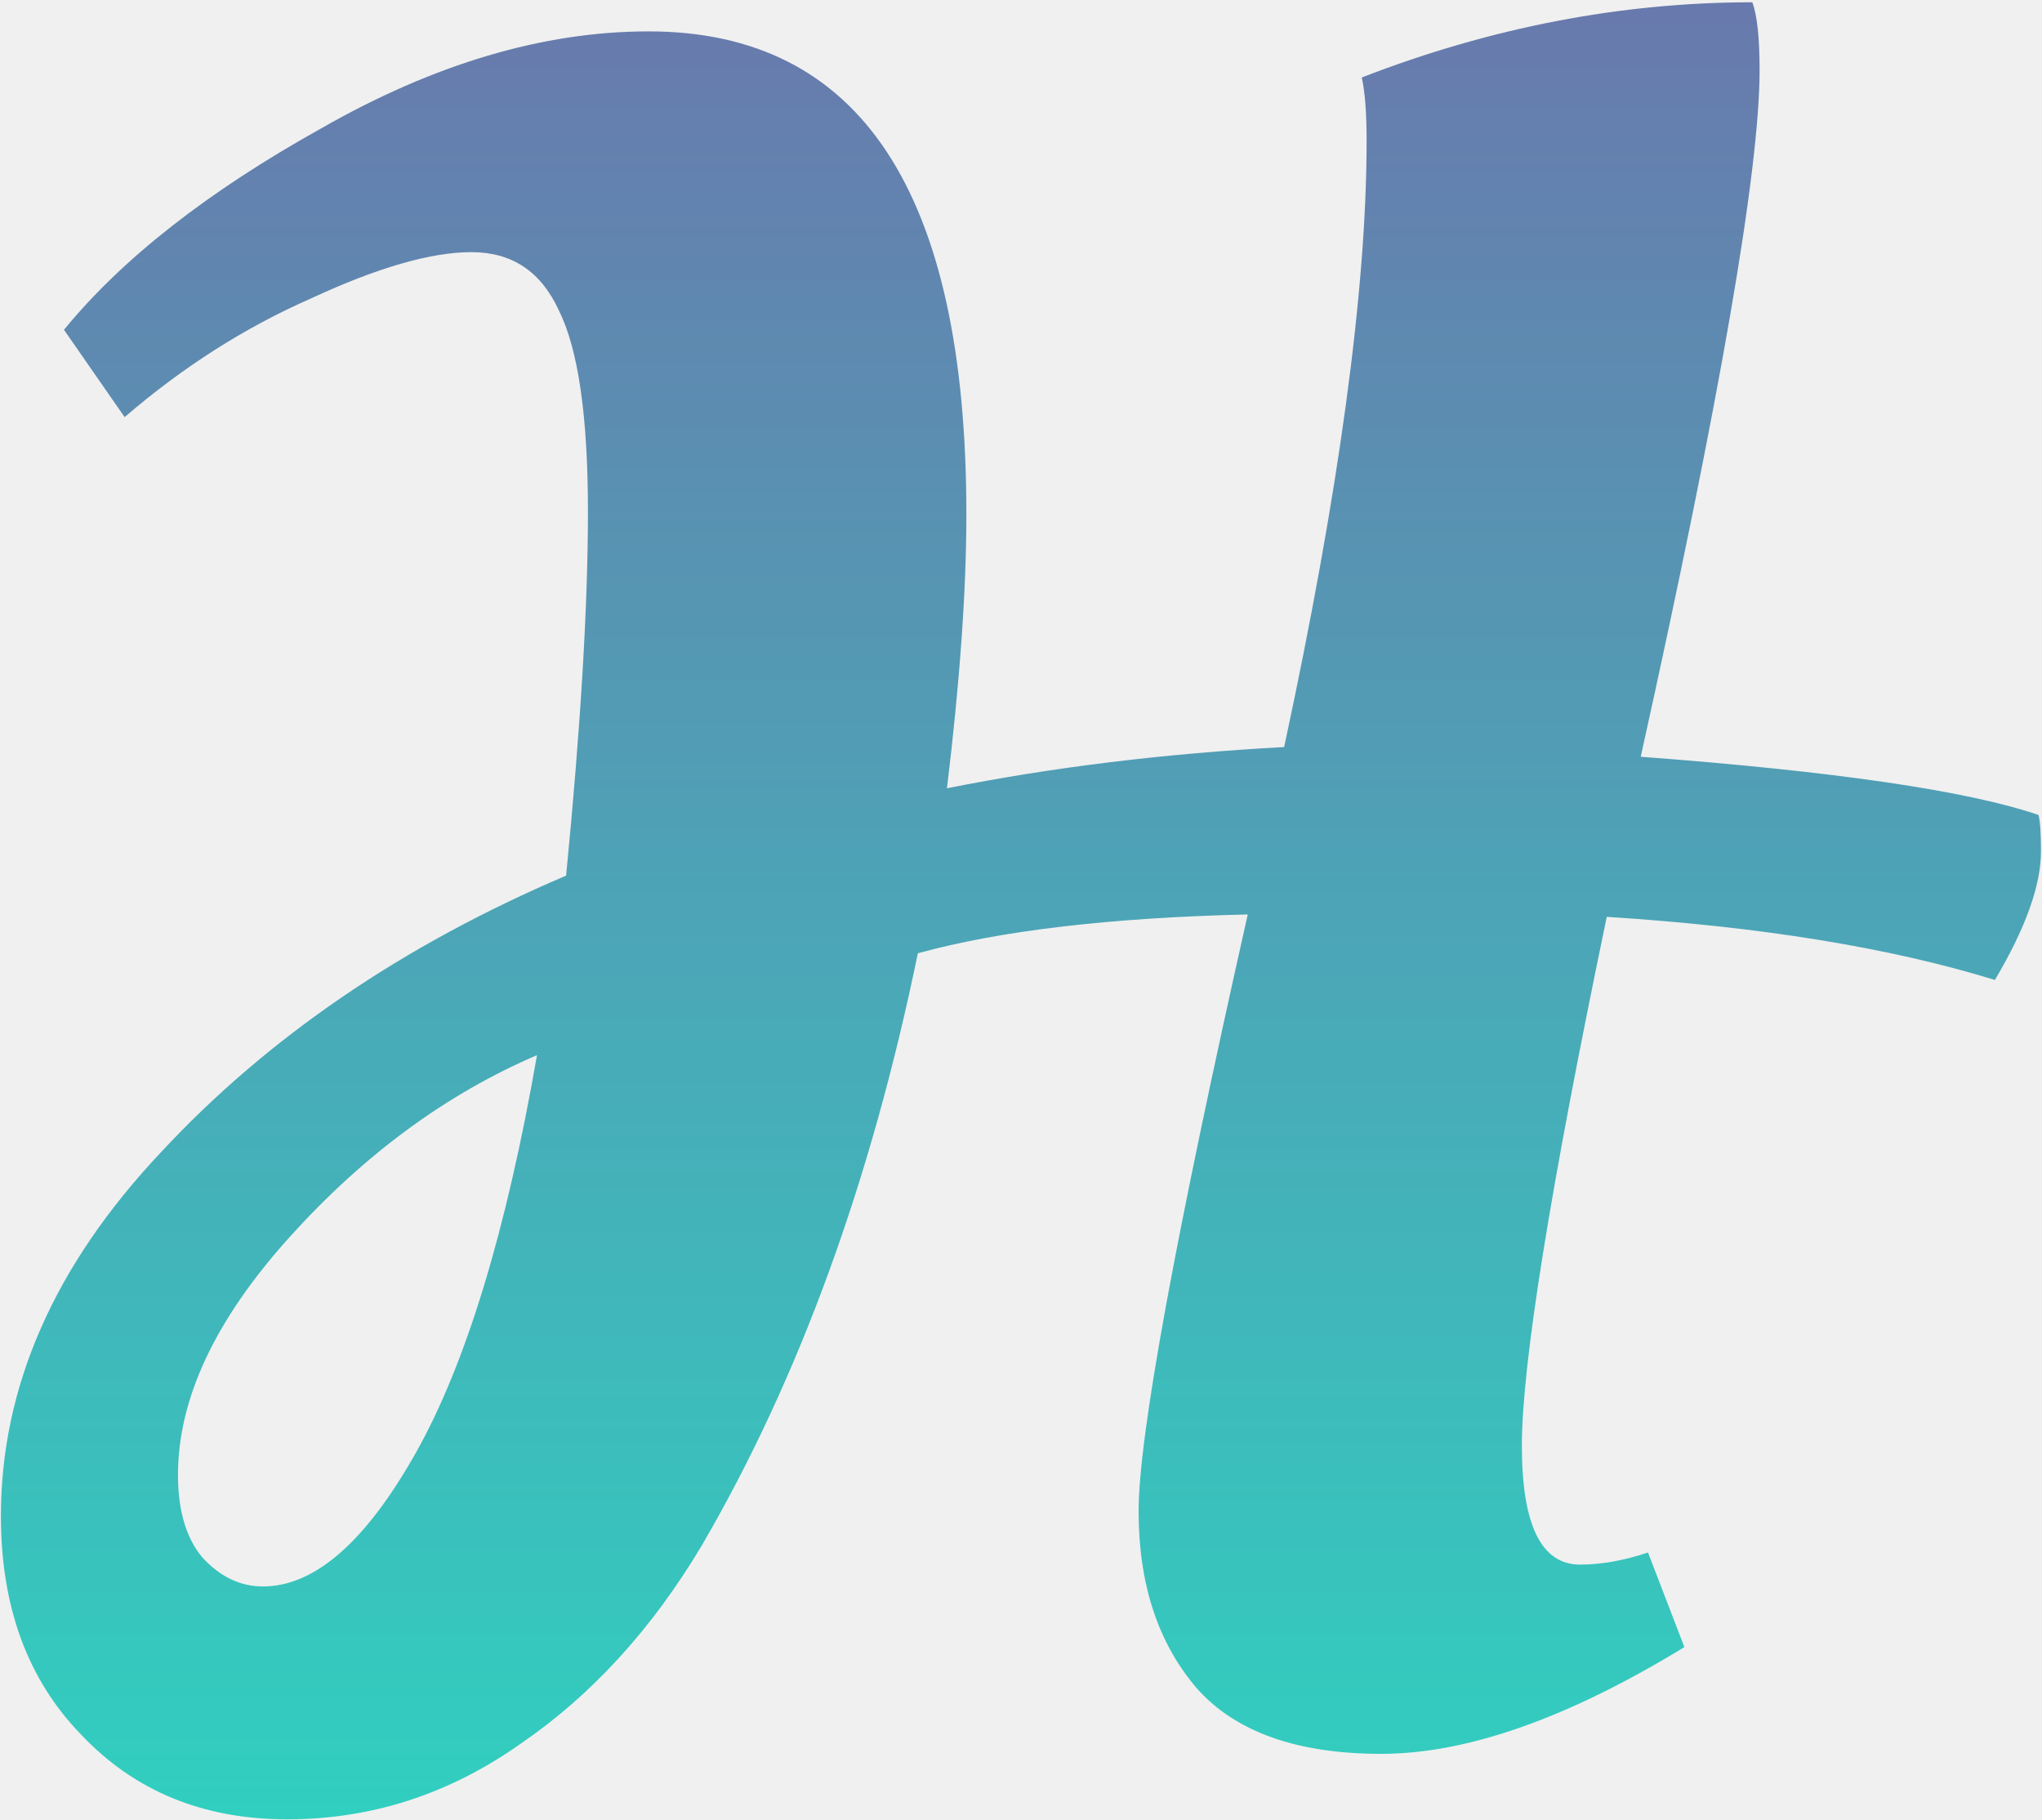
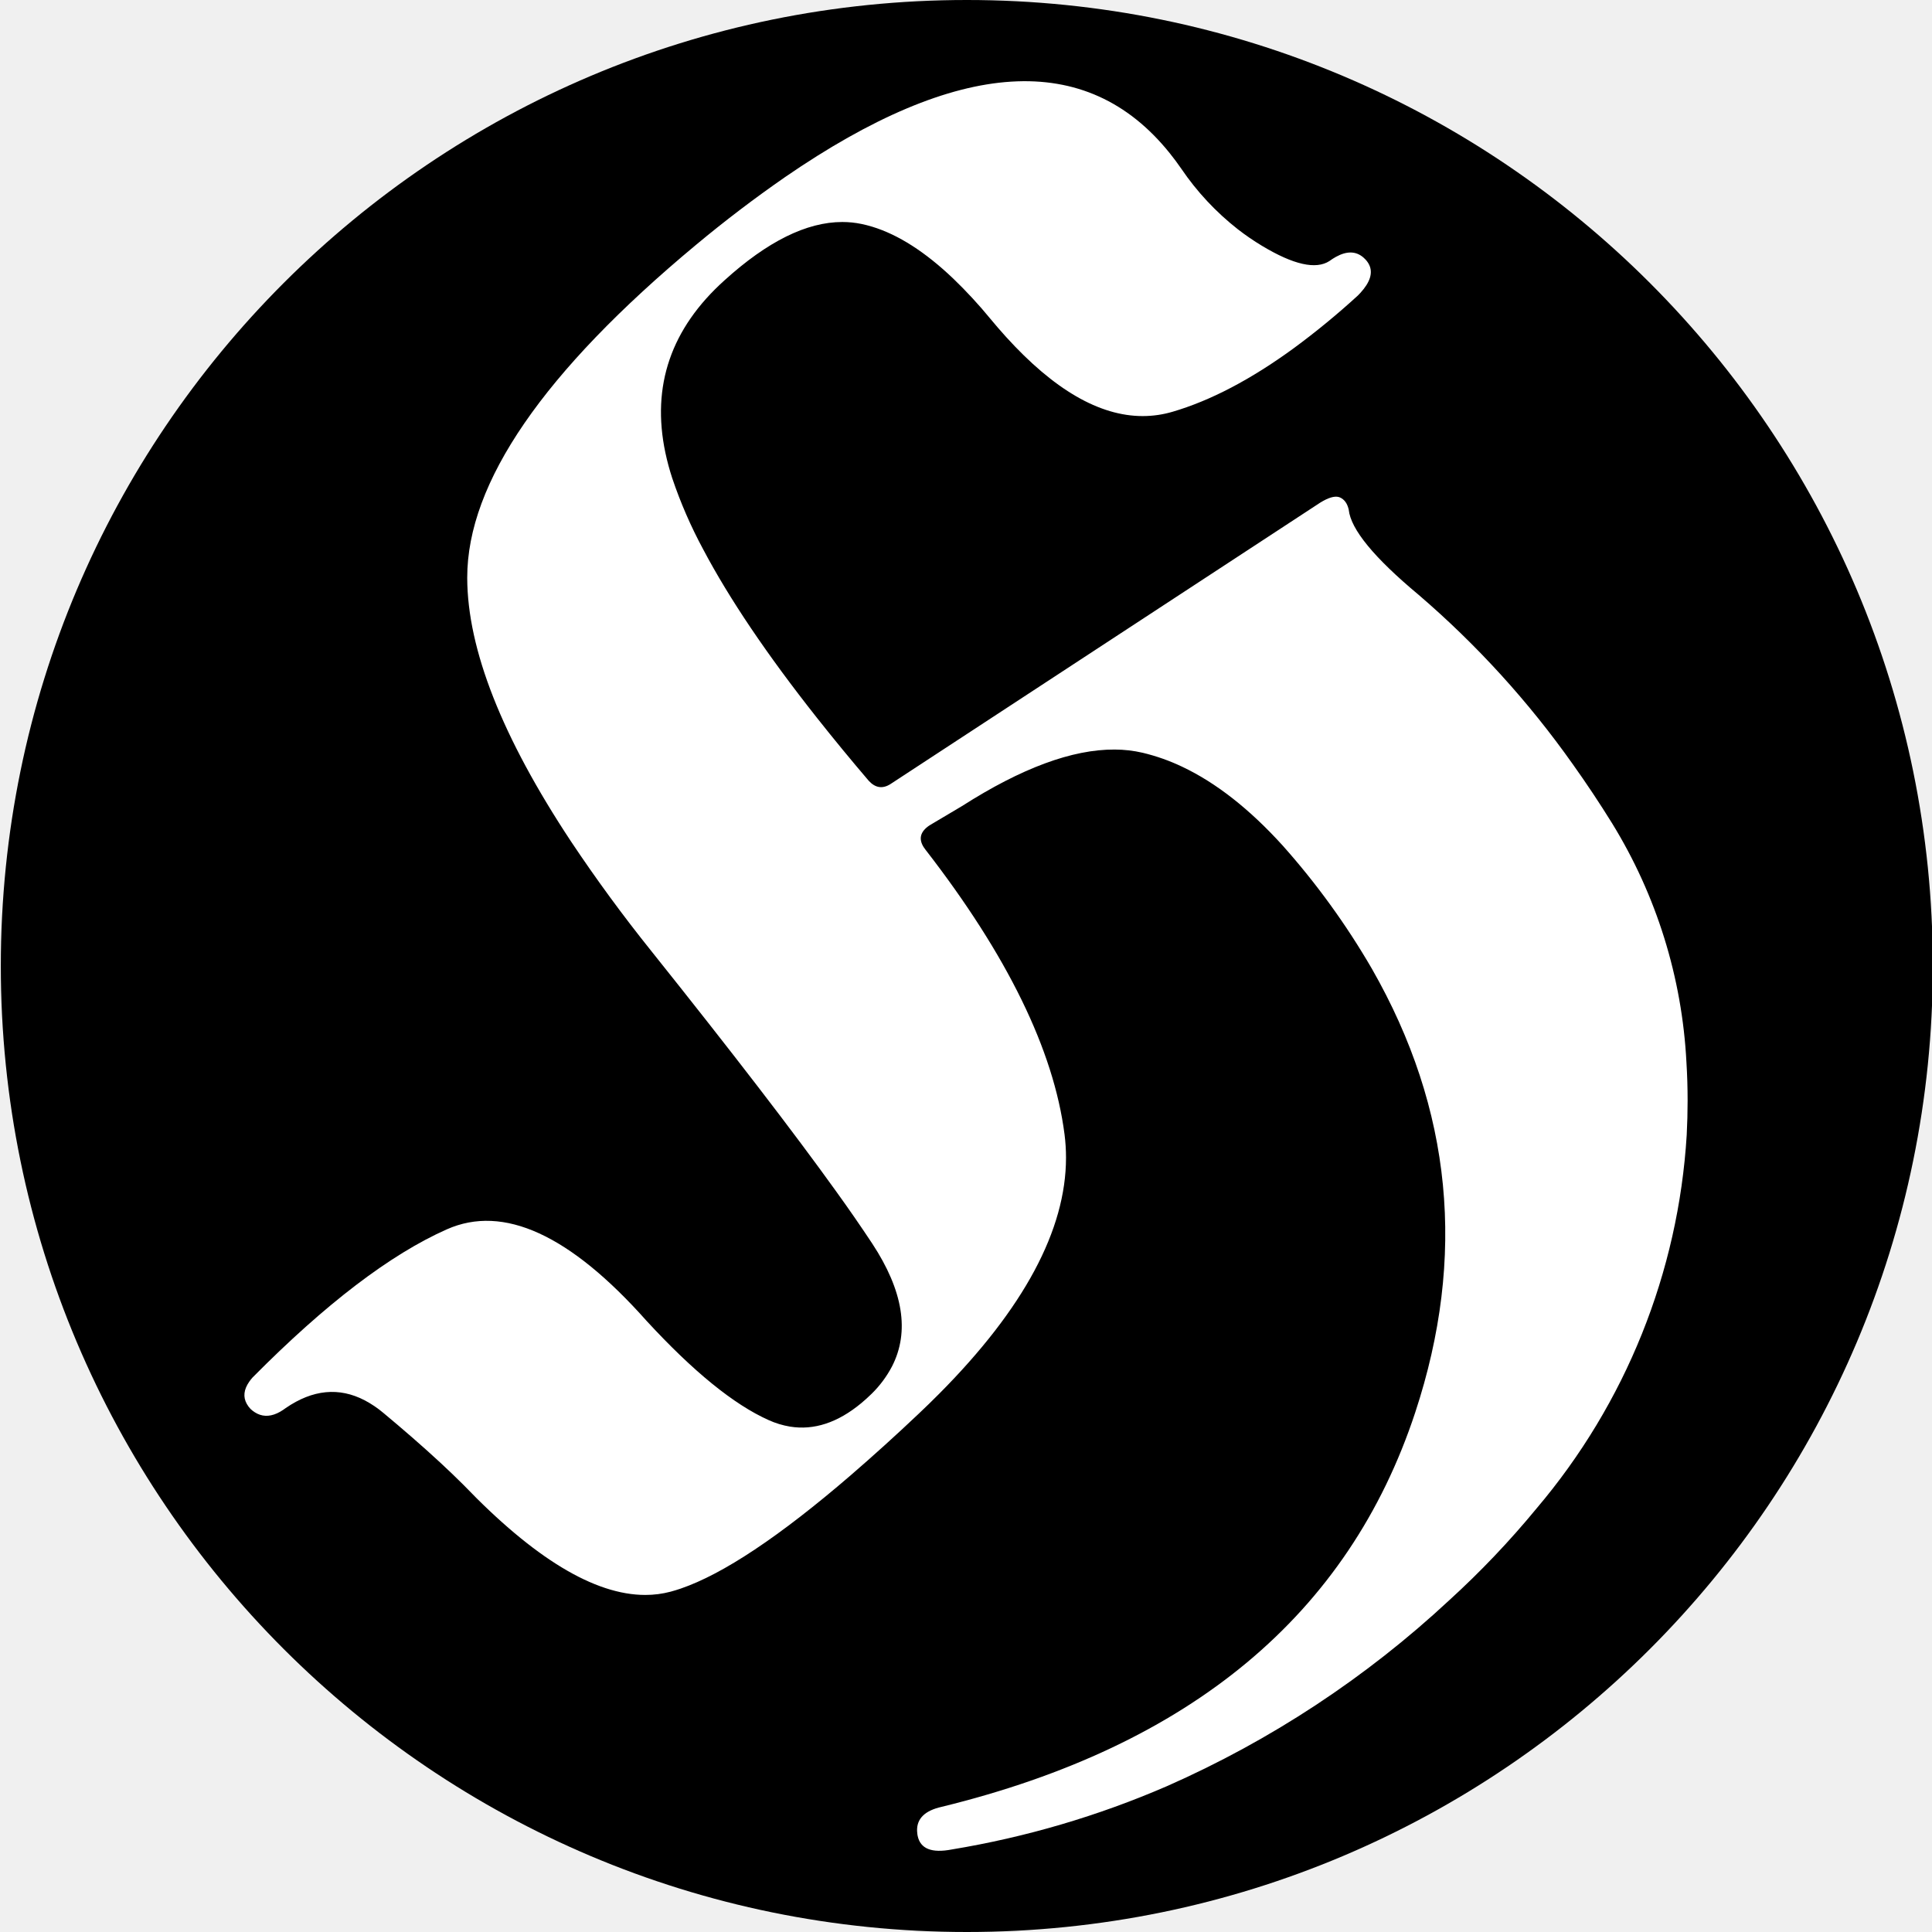
- <svg xmlns="http://www.w3.org/2000/svg" width="431" height="384" viewBox="0 0 431 384" fill="none">
-   <path d="M291.52 370.144C273.771 370.144 260.8 365.536 252.608 356.32C244.416 346.763 240.32 334.304 240.32 318.944C240.32 303.243 248 261.259 263.36 192.992C234.347 193.675 211.136 196.405 193.728 201.184C183.829 249.312 168.64 290.955 148.16 326.112C137.579 343.861 124.779 357.856 109.76 368.096C94.741 378.677 78.357 383.968 60.608 383.968C42.859 383.968 28.352 377.995 17.088 366.048C5.824 354.443 0.192 339.083 0.192 319.968C0.192 292.661 11.456 267.061 33.984 243.168C56.512 218.933 85.013 199.477 119.488 184.8C122.56 153.397 124.096 127.797 124.096 108C124.096 87.861 122.048 73.696 117.952 65.504C114.197 57.312 108.053 53.216 99.52 53.216C90.987 53.216 79.723 56.459 65.728 62.944C51.733 69.088 38.592 77.451 26.304 88.032L13.504 69.6C25.792 54.581 43.883 40.416 67.776 27.104C91.669 13.451 114.709 6.624 136.896 6.624C181.611 6.624 203.968 40.587 203.968 108.512C203.968 124.555 202.603 143.84 199.872 166.368C222.059 161.931 245.781 159.029 271.04 157.664C282.645 103.733 288.448 61.067 288.448 29.664C288.448 23.861 288.107 19.424 287.424 16.352C314.731 5.771 342.208 0.48 369.856 0.48C370.88 3.211 371.392 7.989 371.392 14.816C371.392 35.979 363.029 84.277 346.304 159.712C387.264 162.784 415.253 166.88 430.272 172C430.613 173.365 430.784 175.925 430.784 179.68C430.784 186.848 427.541 195.893 421.056 206.816C398.869 199.989 371.563 195.552 339.136 193.504C327.189 250.848 321.216 288.053 321.216 305.12C321.216 321.845 325.312 330.208 333.504 330.208C337.941 330.208 342.72 329.355 347.84 327.648L355.52 347.616C330.944 362.635 309.611 370.144 291.52 370.144ZM55.488 334.816C66.411 334.816 77.163 325.429 87.744 306.656C98.325 287.883 106.859 259.893 113.344 222.688C94.229 230.88 76.821 243.68 61.12 261.088C45.419 278.496 37.568 295.221 37.568 311.264C37.568 318.773 39.275 324.576 42.688 328.672C46.443 332.768 50.709 334.816 55.488 334.816Z" fill="url(#paint0_linear_3_17)" />
-   <defs>
-     <linearGradient id="paint0_linear_3_17" x1="7" y1="-148.203" x2="7" y2="387.203" gradientUnits="userSpaceOnUse">
-       <stop offset="0.207" stop-color="#6E71AB" />
-       <stop offset="1" stop-color="#30D0C0" />
-     </linearGradient>
-   </defs>
+ <svg xmlns="http://www.w3.org/2000/svg" viewBox="-60.2 -20 475.876 475.876">
+   <circle fill="black" cx="177.938" cy="217.938" r="50%" />
+   <g viewBox="0 0 355.48 435.876" fill-rule="evenodd">
+     <path fill="white" d="M 159.259 173.042 L 265.009 103.792 Q 267.927 101.997 269.535 102.418 A 2.101 2.101 0 0 1 269.884 102.542 Q 271.436 103.258 271.962 105.343 A 7.202 7.202 0 0 1 272.009 105.542 Q 272.759 112.792 289.259 126.542 A 229.671 229.671 0 0 1 327.211 168.252 A 270.494 270.494 0 0 1 336.884 182.792 A 124.493 124.493 0 0 1 355.19 241.636 Q 355.48 246.295 355.48 251.084 A 163.737 163.737 0 0 1 355.259 259.542 A 156.886 156.886 0 0 1 318.272 351.55 A 217.462 217.462 0 0 1 296.759 374.167 A 250.195 250.195 0 0 1 227.191 419.972 A 225.718 225.718 0 0 1 174.259 435.542 Q 166.803 436.985 165.826 432.181 A 6.716 6.716 0 0 1 165.759 431.792 A 7.362 7.362 0 0 1 165.688 430.995 Q 165.536 426.425 171.759 425.042 Q 263.759 402.542 288.384 327.917 Q 307.359 270.414 277.719 218.626 A 185.423 185.423 0 0 0 255.759 188.292 Q 243.522 174.795 231.025 168.876 A 49.134 49.134 0 0 0 221.259 165.417 A 30.784 30.784 0 0 0 214.384 164.622 Q 198.711 164.517 176.759 178.542 L 168.759 183.292 Q 165.353 185.563 167.309 188.659 A 7.601 7.601 0 0 0 167.759 189.292 Q 198.009 228.292 202.009 259.417 A 44.781 44.781 0 0 1 202.373 265.131 Q 202.373 291.848 171.171 323.263 A 222.871 222.871 0 0 1 166.009 328.292 A 490.764 490.764 0 0 1 149.247 343.459 Q 123.139 365.926 107.478 371.286 A 38.204 38.204 0 0 1 105.009 372.042 A 24.098 24.098 0 0 1 98.737 372.854 Q 80.006 372.854 54.009 345.792 Q 48.681 340.464 41.344 334.072 A 425.394 425.394 0 0 0 34.259 328.042 A 25.999 25.999 0 0 0 29.654 324.928 Q 20.146 319.973 10.179 326.819 A 31.817 31.817 0 0 0 9.509 327.292 A 10.369 10.369 0 0 1 8.051 328.112 Q 5.065 329.468 2.554 327.859 A 7.436 7.436 0 0 1 1.509 327.042 A 6.501 6.501 0 0 1 0.59 325.802 Q -0.839 323.25 1.192 320.327 A 11.41 11.41 0 0 1 2.009 319.292 Q 29.009 292.042 49.884 282.792 Q 70.759 273.542 99.009 305.292 Q 116.259 324.042 129.134 329.792 A 21.126 21.126 0 0 0 134.388 331.392 Q 143.249 332.822 151.93 325.625 A 41.903 41.903 0 0 0 154.509 323.292 A 26.967 26.967 0 0 0 159.506 316.578 Q 166.103 303.742 154.634 286.292 A 386.411 386.411 0 0 0 145.751 273.448 Q 130.071 251.605 100.259 214.292 A 379.82 379.82 0 0 1 80.454 187.269 Q 54.978 148.761 54.884 122.417 A 43.583 43.583 0 0 1 54.884 122.262 Q 54.884 87.188 111.259 40.292 A 311.084 311.084 0 0 1 133.173 23.619 Q 197.208 -20.439 227.891 17.693 A 65.965 65.965 0 0 1 230.759 21.542 A 66.152 66.152 0 0 0 244.696 36.471 A 60.945 60.945 0 0 0 250.634 40.542 Q 262.259 47.542 267.259 44.292 A 15.336 15.336 0 0 1 268.836 43.278 Q 272.872 41.041 275.621 43.421 A 6.643 6.643 0 0 1 276.134 43.917 A 5.306 5.306 0 0 1 277.037 45.206 Q 278.493 48.2 274.874 52.151 A 20.333 20.333 0 0 1 274.259 52.792 A 191.045 191.045 0 0 1 258.434 65.795 Q 242.659 77.302 228.634 81.417 A 26.069 26.069 0 0 1 221.259 82.485 Q 205.301 82.485 187.608 62.99 A 129.045 129.045 0 0 1 183.759 58.542 A 114.515 114.515 0 0 0 174.603 48.627 Q 164.266 38.776 154.637 35.842 A 30.014 30.014 0 0 0 152.009 35.167 A 23.222 23.222 0 0 0 147.26 34.682 Q 134.097 34.682 118.259 49.042 Q 98.482 66.819 103.69 91.508 A 60.672 60.672 0 0 0 105.384 97.792 A 112.95 112.95 0 0 0 113.001 115.309 Q 122.621 133.525 140.984 156.76 A 543.32 543.32 0 0 0 153.759 172.292 Q 156.166 174.94 159.038 173.184 A 6.752 6.752 0 0 0 159.259 173.042 Z" />
+   </g>
</svg>
